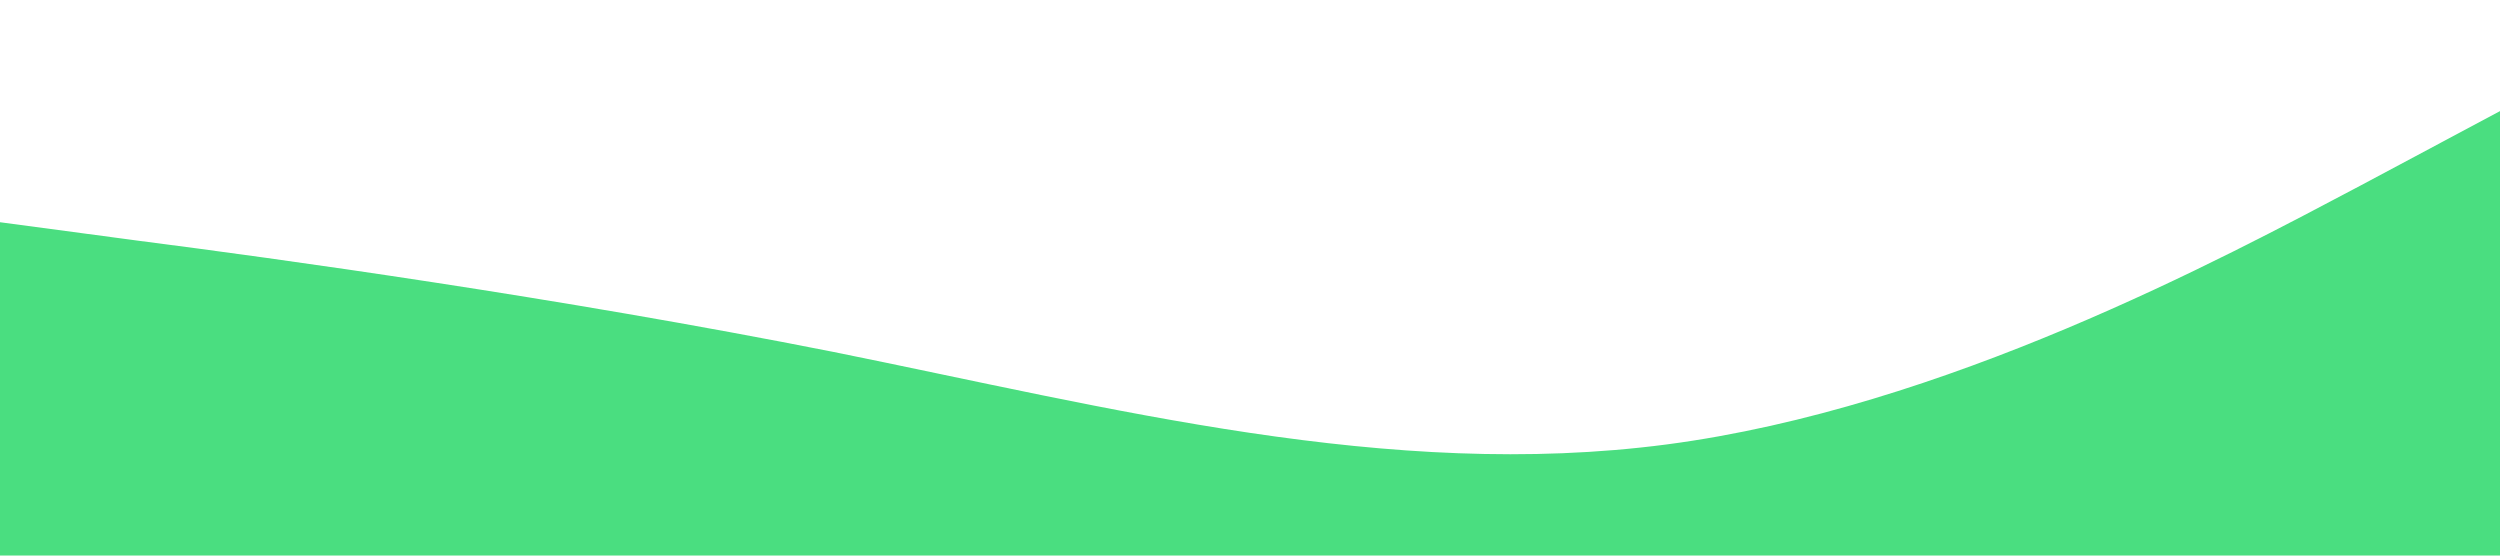
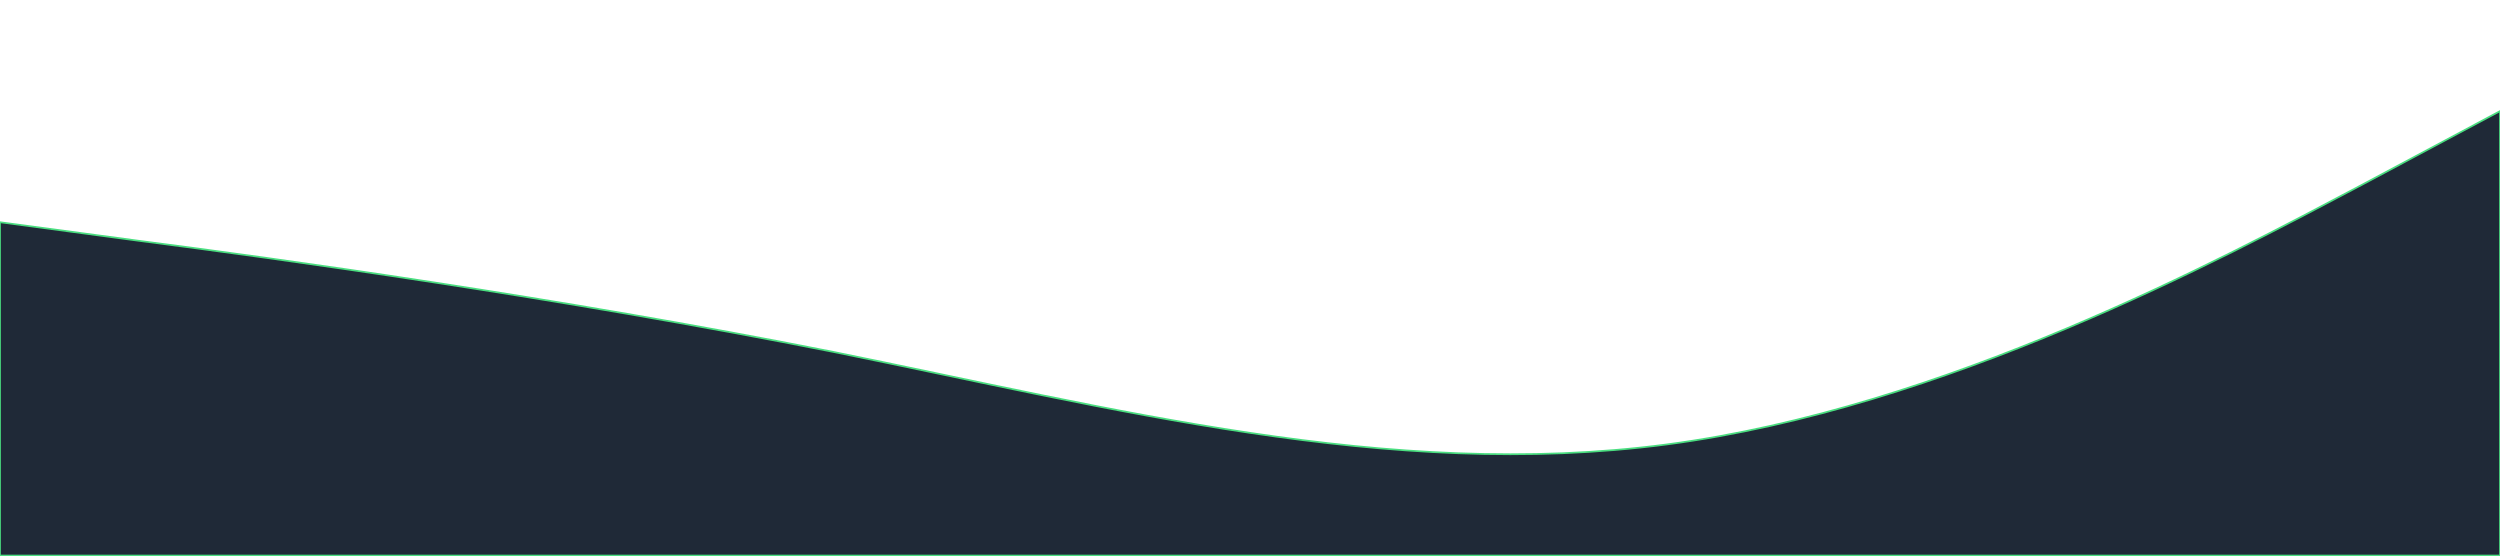
<svg xmlns="http://www.w3.org/2000/svg" viewBox="0 0 1440 320">
-   <path fill="#4ADE80" fill-opacity="1" d="M0,128L80,138.7C160,149,320,171,480,202.7C640,235,800,277,960,256C1120,235,1280,149,1360,106.7L1440,64L1440,320L1360,320C1280,320,1120,320,960,320C800,320,640,320,480,320C320,320,160,320,80,320L0,320Z" />
+   <path fill="#1F2937" stroke="#4ADE80" fill-opacity="1" d="M0,128L80,138.7C160,149,320,171,480,202.7C640,235,800,277,960,256C1120,235,1280,149,1360,106.7L1440,64L1440,320L1360,320C1280,320,1120,320,960,320C800,320,640,320,480,320C320,320,160,320,80,320L0,320Z" />
</svg>
